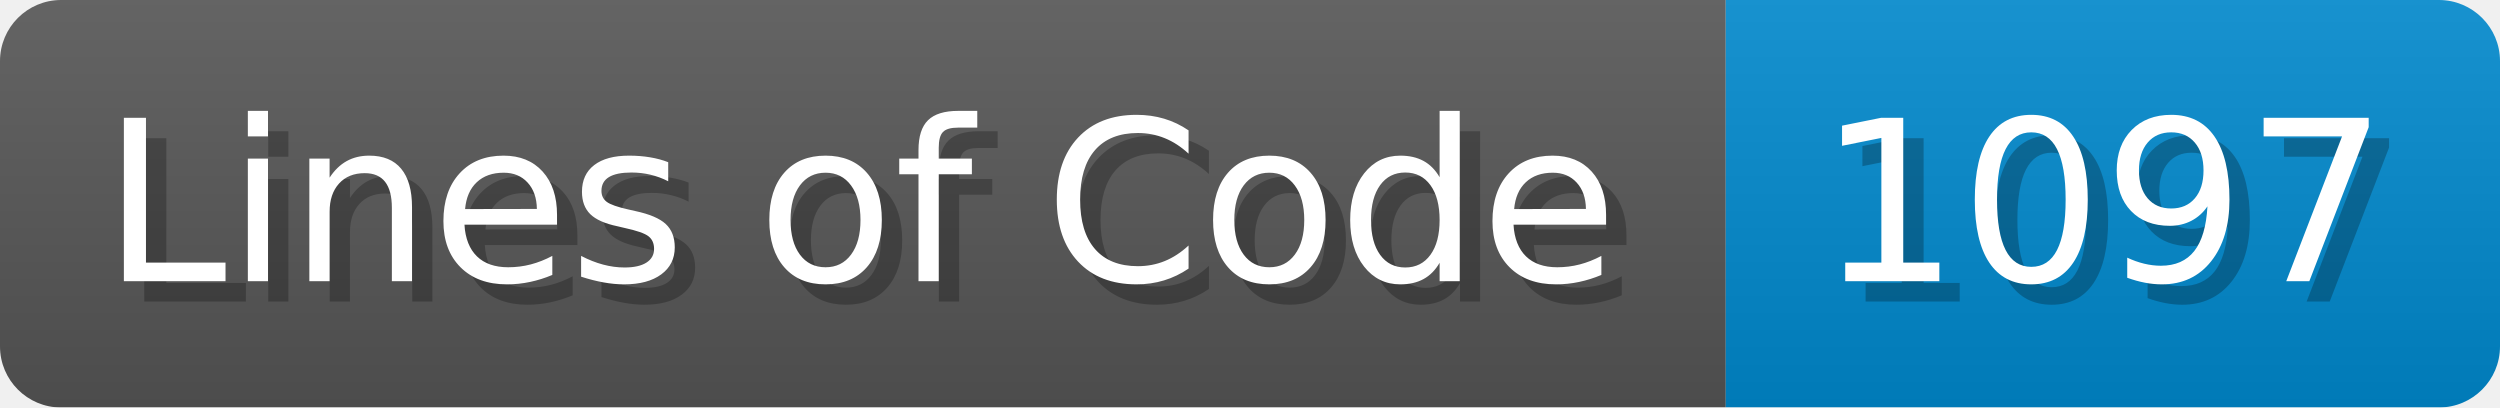
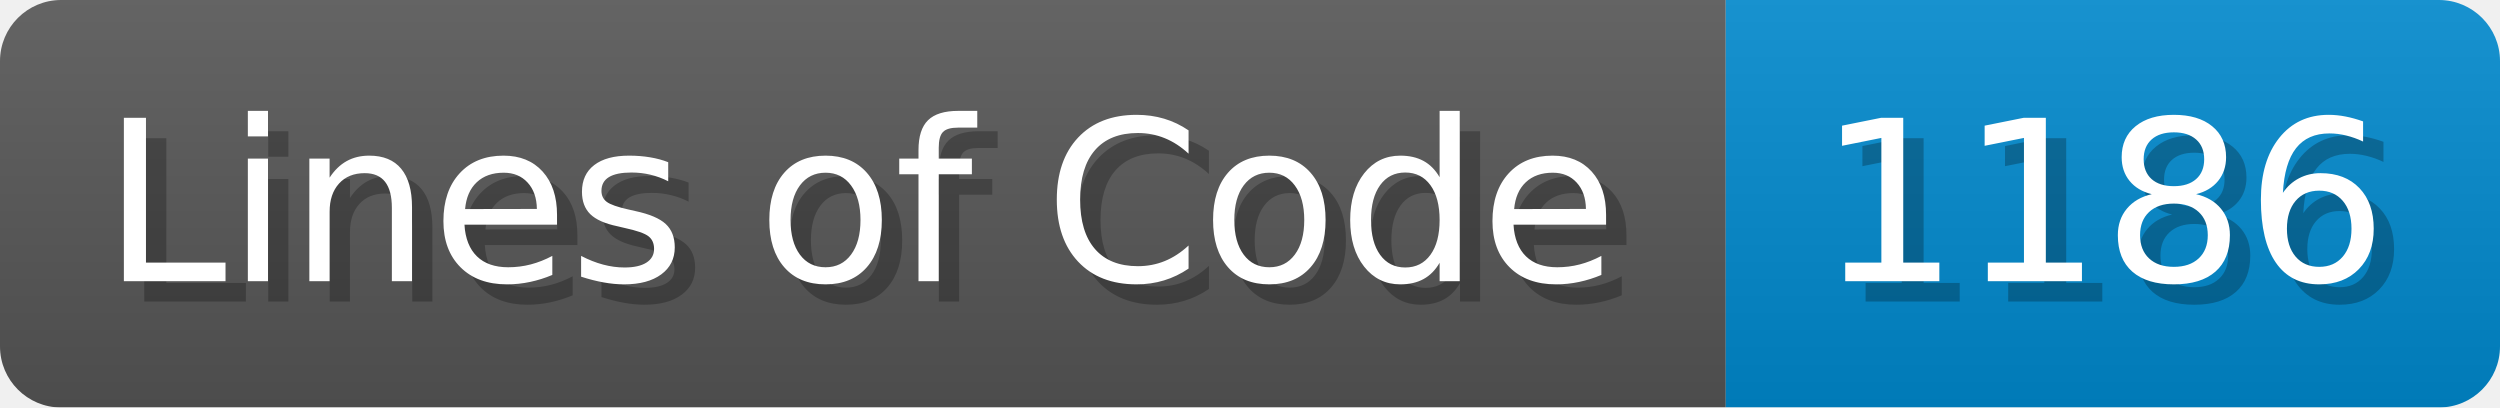
- <svg xmlns="http://www.w3.org/2000/svg" width="122.7" height="20" viewBox="0 0 1227 200" role="img" aria-label="Lines of Code: 1097">
+ <svg xmlns="http://www.w3.org/2000/svg" width="122.7" height="20" viewBox="0 0 1227 200" role="img" aria-label="Lines of Code: 1186">
  <linearGradient id="a" x2="0" y2="100%">
    <stop offset="0" stop-opacity=".1" stop-color="#EEE" />
    <stop offset="1" stop-opacity=".1" />
  </linearGradient>
  <mask id="m">
    <rect width="1227" height="200" rx="30" fill="#FFF" />
  </mask>
  <g mask="url(#m)">
    <rect width="847" height="200" fill="#555" />
    <rect width="380" height="200" fill="#08C" x="847" />
    <rect width="1227" height="200" fill="url(#a)" />
  </g>
  <g aria-hidden="true" fill="#fff" text-anchor="start" font-family="Verdana,DejaVu Sans,sans-serif" font-size="110">
    <text x="60" y="148" textLength="747" fill="#000" opacity="0.25">Lines of Code</text>
    <text x="50" y="138" textLength="747">Lines of Code</text>
-     <text x="902" y="148" textLength="280" fill="#000" opacity="0.25">1097</text>
-     <text x="892" y="138" textLength="280">1097</text>
+     <text x="902" y="148" textLength="280" fill="#000" opacity="0.25">1186</text>
+     <text x="892" y="138" textLength="280">1186</text>
  </g>
</svg>
